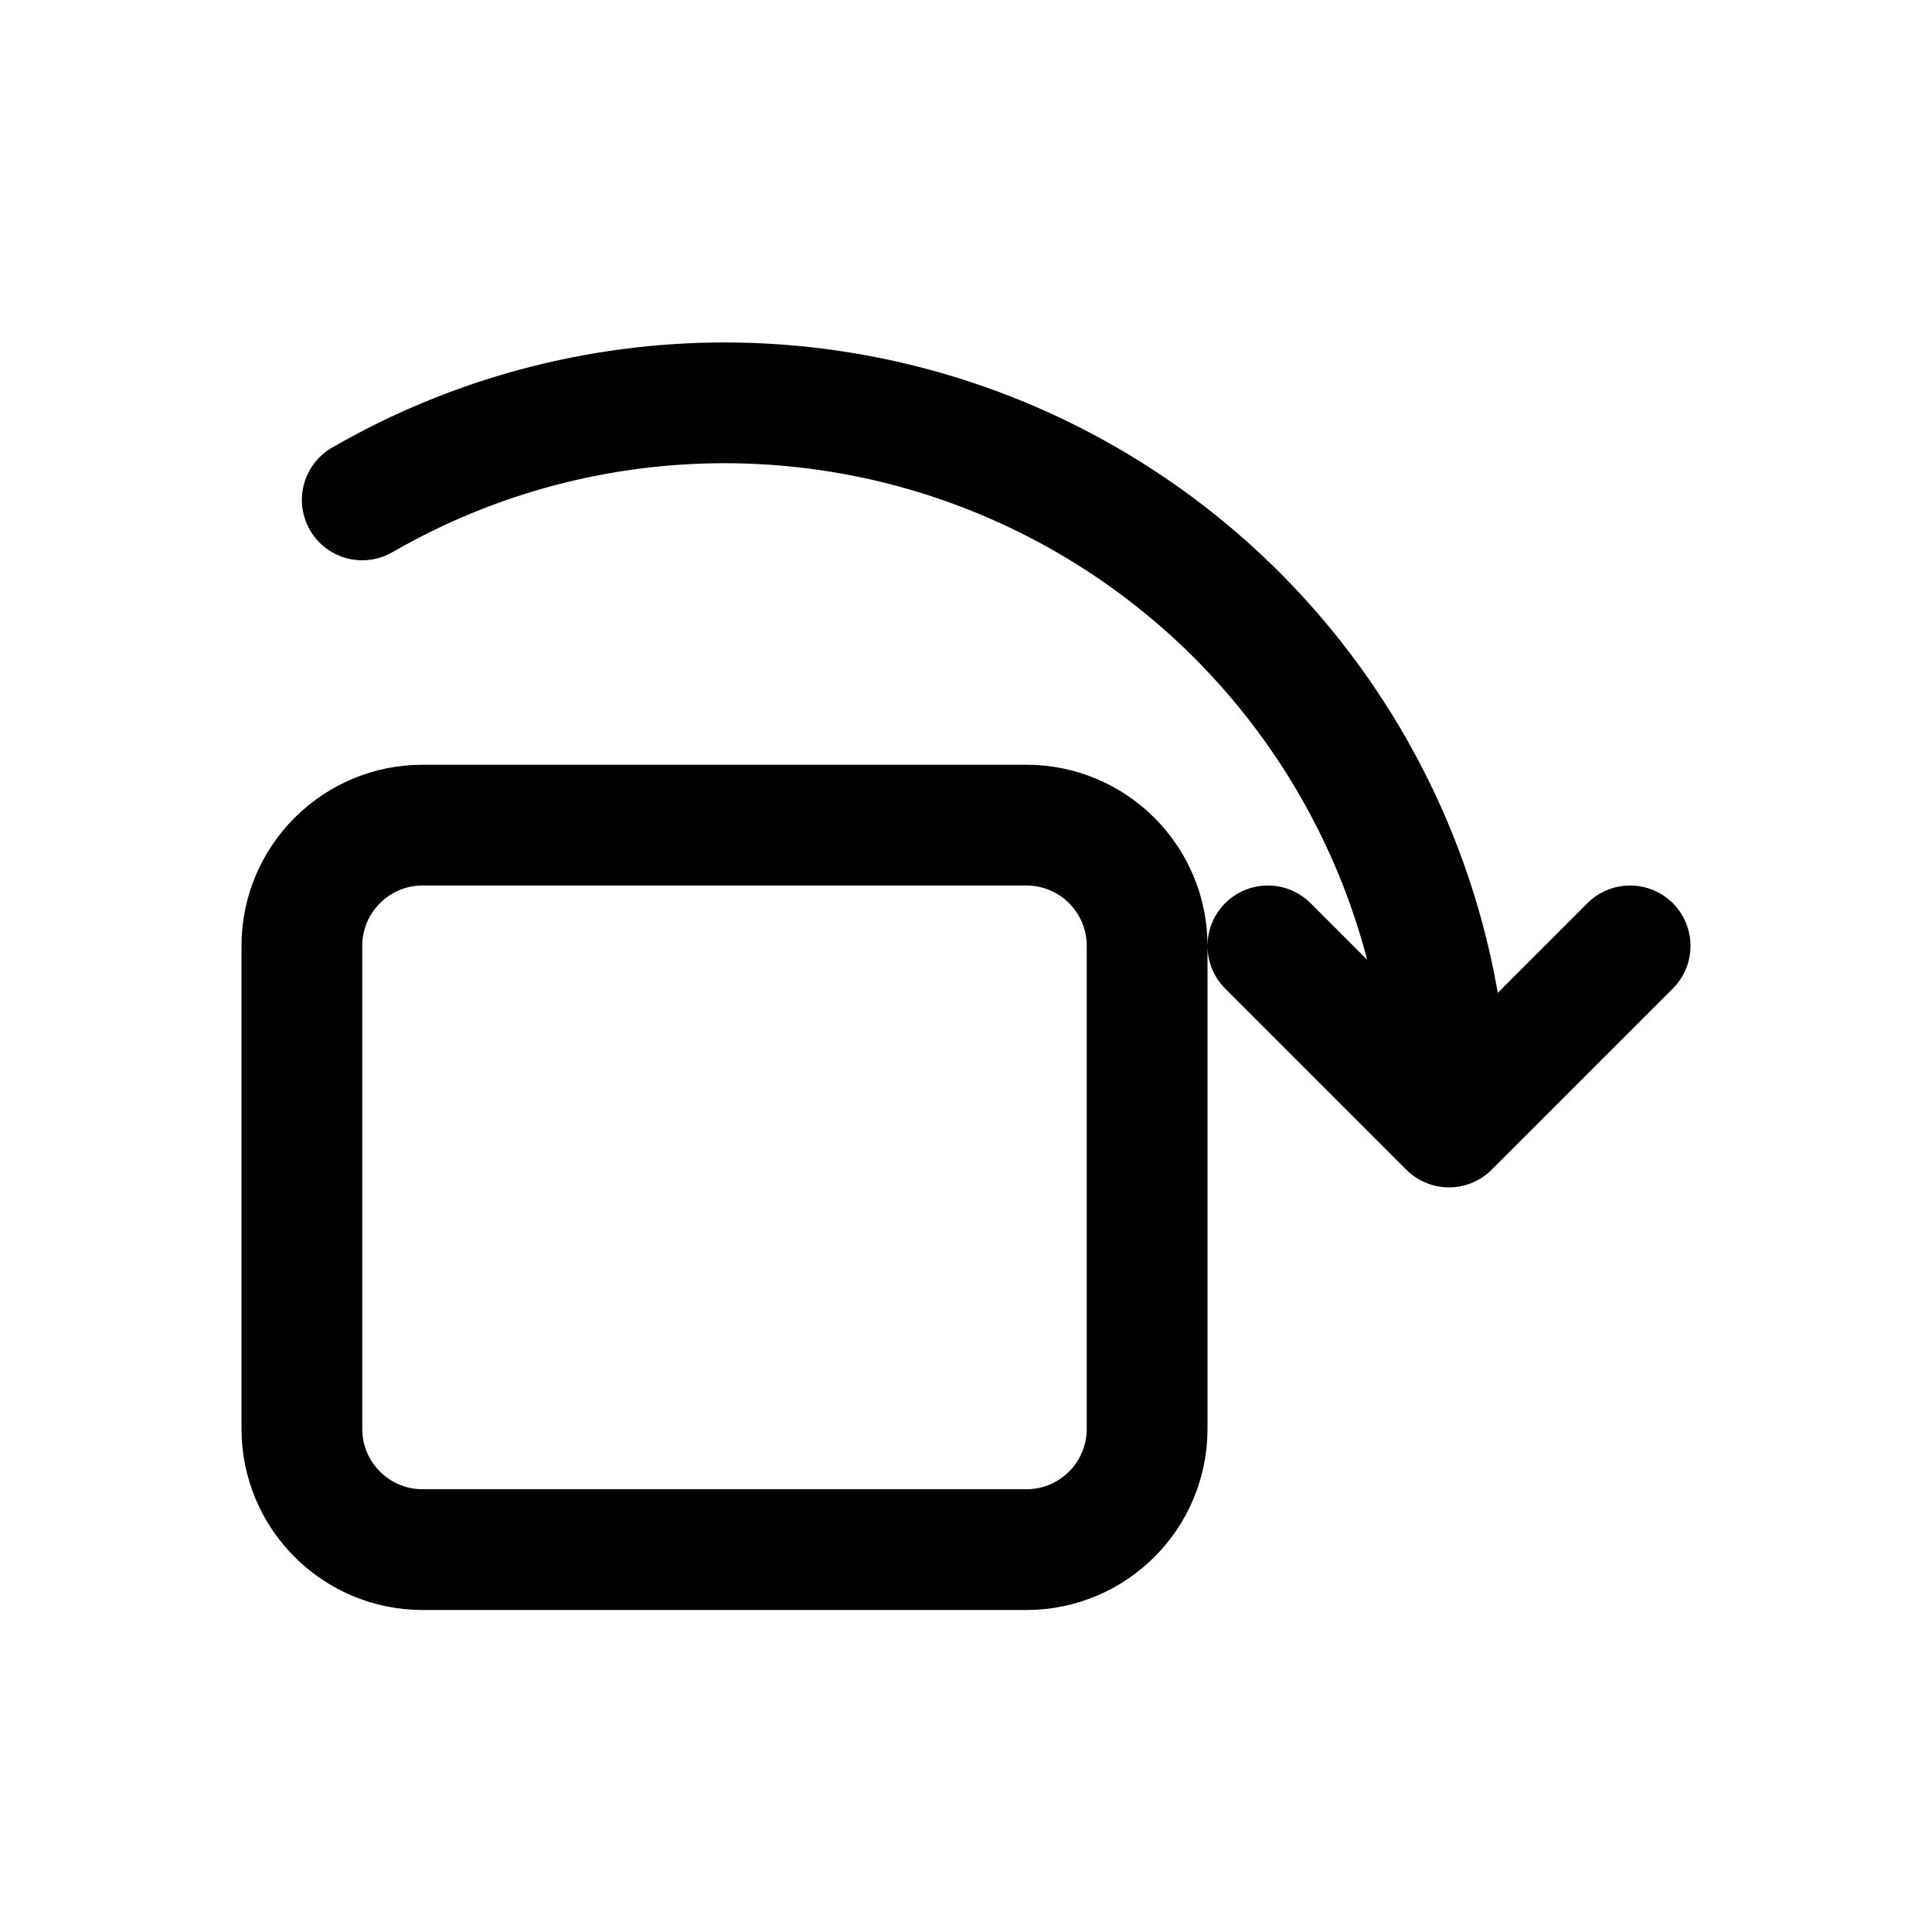
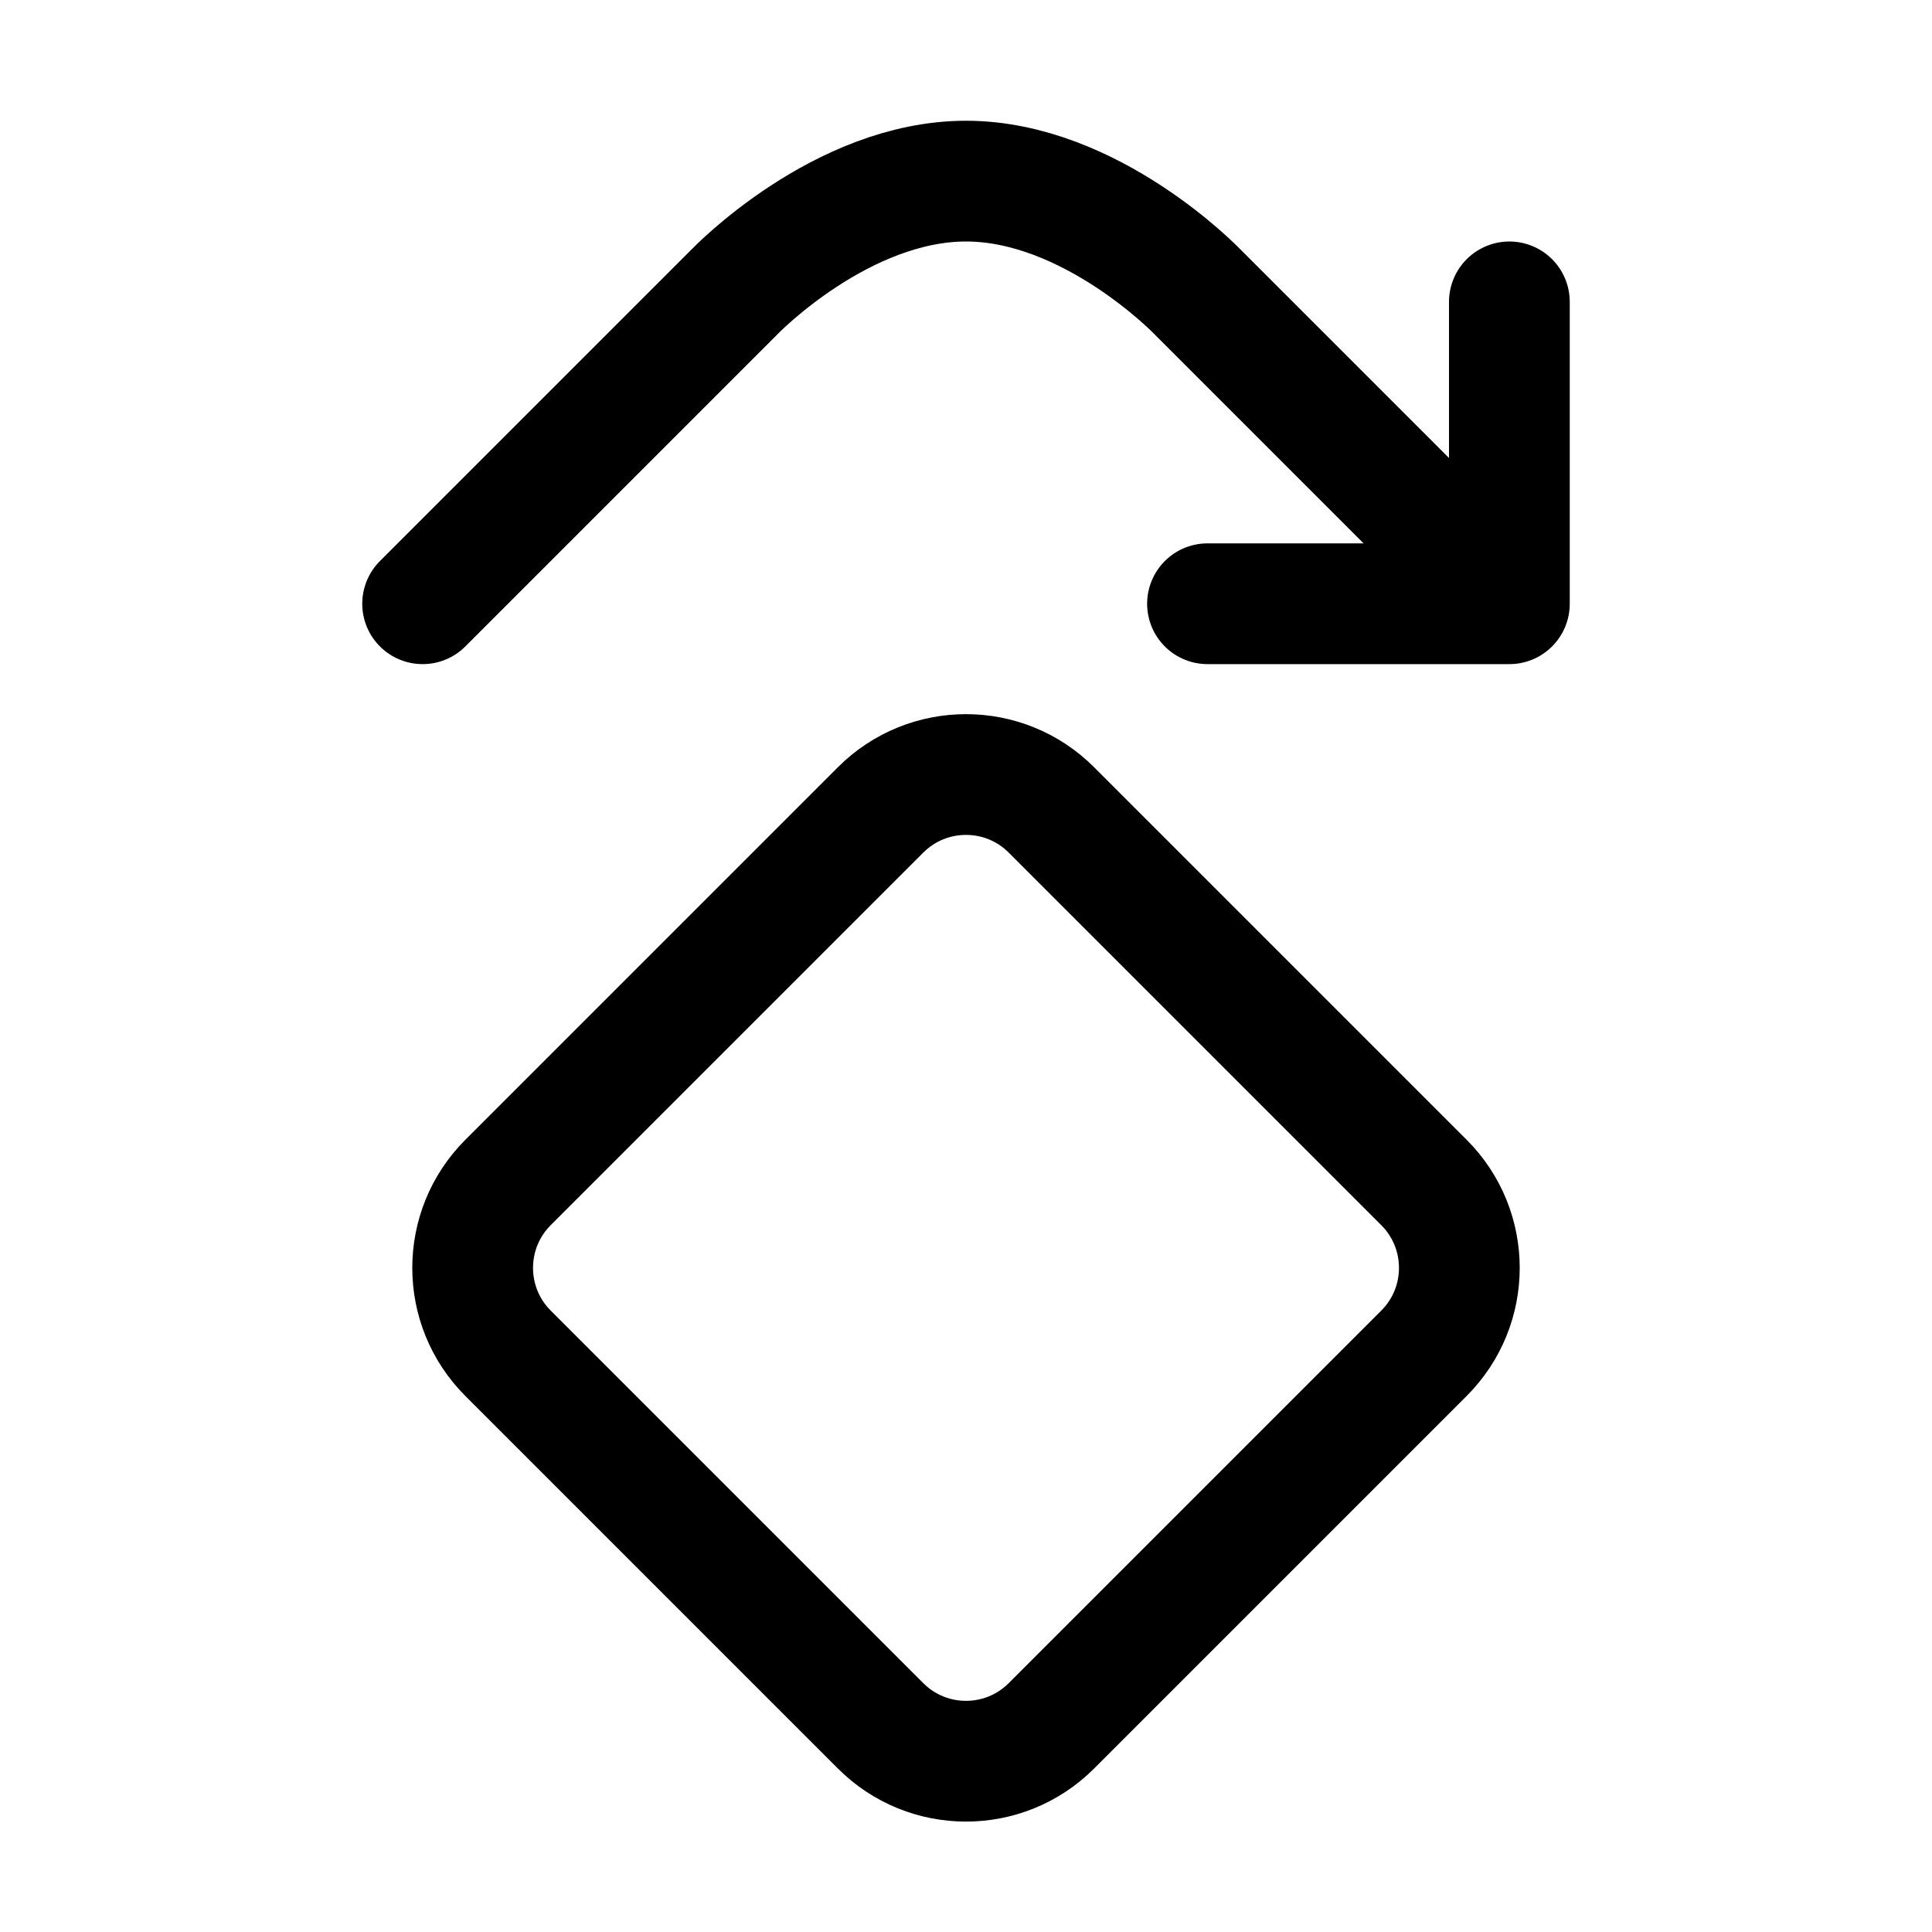
<svg xmlns="http://www.w3.org/2000/svg" width="24" height="24" viewBox="0 0 24 24" fill="none">
-   <path d="M4.5 6.21A9 9 0 0 1 18 14M15.75 11.75L18 14L20.25 11.75M5.25 10.25H12.75C13.578 10.25 14.25 10.922 14.25 11.75V17.75C14.25 18.578 13.578 19.25 12.75 19.25H5.25C4.422 19.25 3.75 18.578 3.75 17.75V11.75C3.75 10.922 4.422 10.25 5.25 10.25Z" stroke="black" stroke-width="1.5" stroke-linecap="round" stroke-linejoin="round" />
+   <path d="M5.25 7.5L9.129 3.621C9.129 3.621 10.448 2.25 12 2.25C13.552 2.25 14.871 3.621 14.871 3.621L18.75 7.5M18.75 7.5V3.75M18.75 7.5H15M10.939 21.439L6.311 16.811C5.725 16.225 5.725 15.275 6.311 14.689L10.939 10.061C11.525 9.475 12.475 9.475 13.061 10.061L17.689 14.689C18.275 15.275 18.275 16.225 17.689 16.811L13.061 21.439C12.475 22.025 11.525 22.025 10.939 21.439Z" stroke="black" stroke-width="1.5" stroke-linecap="round" stroke-linejoin="round" />
</svg>
